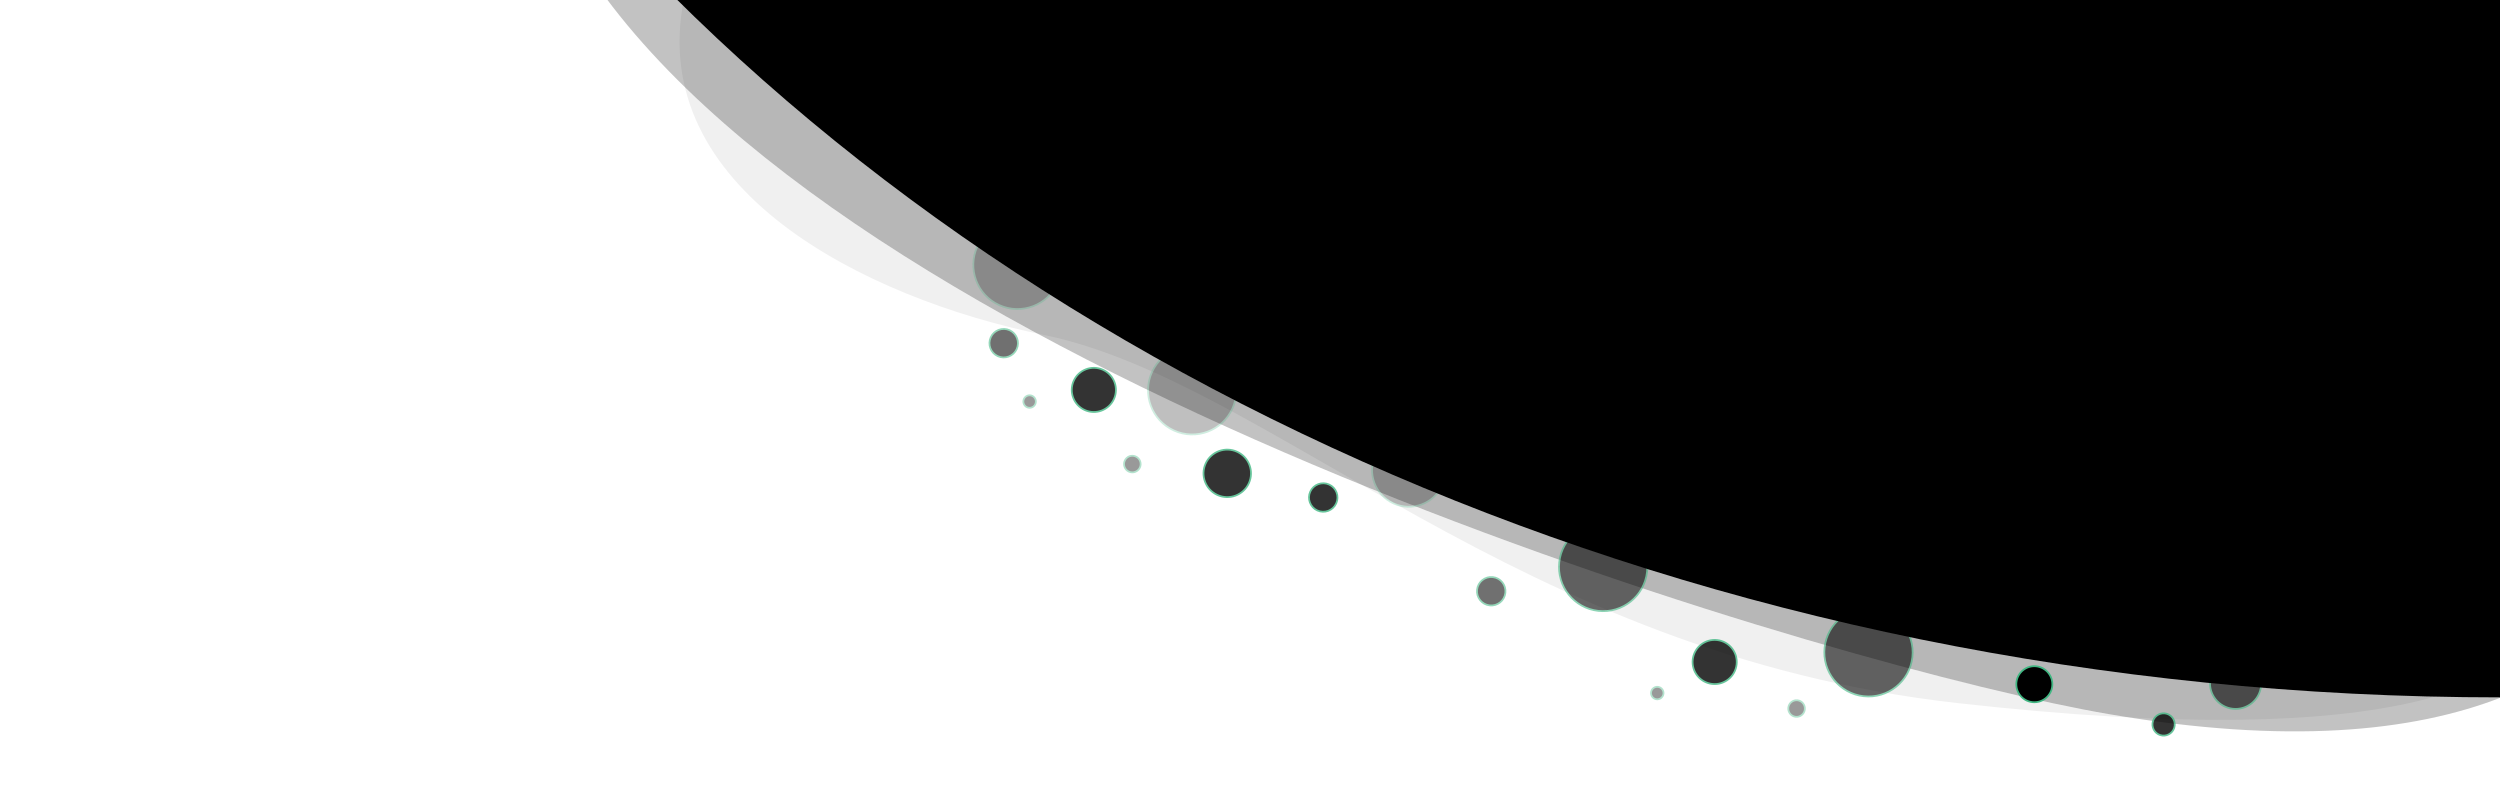
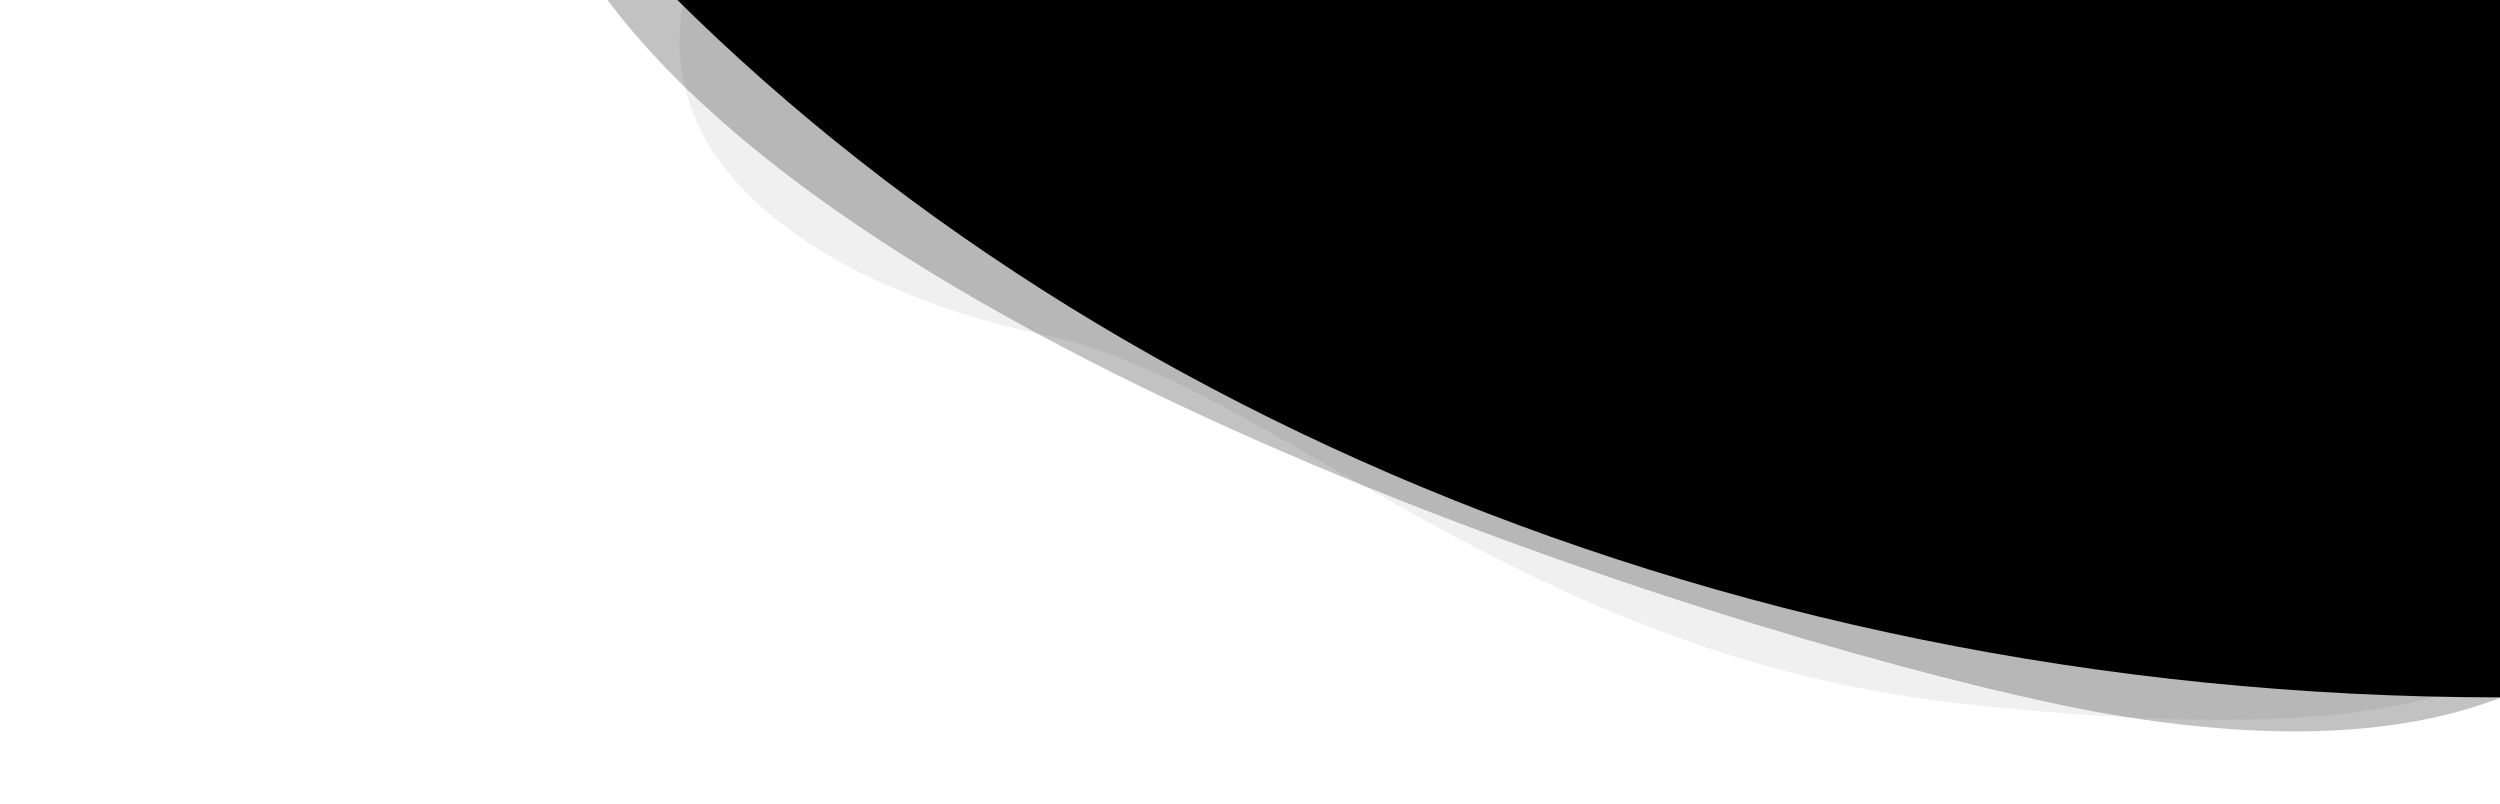
<svg xmlns="http://www.w3.org/2000/svg" height="450" width="1400" version="1.1" id="hero-background-mask" fill="#000">
  <g transform="translate(80.73239,-1.464695)" fill="#000">
    <path d="M258.364-0C423.955 222.866 953.755 376.365 1100.37 401.399 1199.84 418.384 1269.96 411.477 1320 392 1320 338 1320 1 1320 1 979.261 0.669 556.291-0 258.364-0Z" style="fill:#000;opacity:0.24" />
    <path d="M302.278 0.93C401.25 0.93 1121.25-0.001 1320-0.001 1320 49.999 1320 164.069 1320 196c0 46 193.75 255-304.63 199.184C768.75 367.565 630.825 215.037 503.749 189 402.716 168.298 281.014 106.867 302.278 0.93Z" style="fill:#000;opacity:0.06" />
-     <path d="m924.832 402.872c2.555 0.283 4.856-1.558 5.139-4.113 0.283-2.555-1.558-4.856-4.113-5.139-2.555-0.283-4.855 1.558-5.138 4.113-0.284 2.555 1.558 4.856 4.112 5.139zm-77.884-9.812v0 0c1.922 0.213 3.652-1.172 3.865-3.093 0.213-1.921-1.172-3.651-3.093-3.864-1.921-0.214-3.651 1.171-3.864 3.092-0.214 1.922 1.171 3.652 3.092 3.865z" style="fill:#000;opacity:0.4;stroke:#41b783" />
-     <path d="m1130.2 413.37c3.43 0.381 6.52-2.091 6.9-5.519 0.38-3.429-2.1-6.516-5.52-6.896-3.43-0.38-6.52 2.091-6.9 5.519-0.38 3.429 2.09 6.516 5.52 6.896z" style="fill:#000;opacity:0.8;stroke:#41b783" />
-     <path d="m753.475 340.494c4.379 0.485 8.323-2.671 8.809-7.051 0.486-4.38-2.671-8.324-7.051-8.809-4.379-0.486-8.323 2.671-8.809 7.05-0.486 4.38 2.671 8.324 7.051 8.81z" style="fill:#000;opacity:0.56;stroke:#41b783" />
-     <path d="m1057.38 394.659c5.54 0.614 10.53-3.379 11.14-8.918 0.62-5.539-3.38-10.527-8.92-11.141-5.53-0.614-10.52 3.378-11.14 8.917-0.61 5.539 3.38 10.527 8.92 11.142z" style="fill:#000;stroke:#41b783" />
-     <path d="m878.117 384.473c6.788 0.753 12.901-4.14 13.654-10.928 0.753-6.789-4.14-12.902-10.929-13.655-6.788-0.752-12.901 4.14-13.654 10.929-0.753 6.788 4.14 12.902 10.929 13.654z" style="fill:#000;opacity:0.8;stroke:#41b783" />
-     <path d="m1169.63 398.372c7.88 0.873 14.97-4.803 15.84-12.679 0.88-7.876-4.8-14.968-12.68-15.841-7.87-0.873-14.96 4.803-15.84 12.679-0.87 7.875 4.81 14.968 12.68 15.841zm-206.731-7.026v0 0c13.577 1.505 25.803-8.281 27.309-21.858 1.505-13.577-8.281-25.803-21.858-27.308-13.577-1.506-25.803 8.28-27.309 21.857-1.505 13.577 8.281 25.803 21.858 27.309zM814.315 343.562c13.577 1.505 25.803-8.281 27.309-21.858 1.505-13.577-8.281-25.803-21.858-27.309-13.577-1.505-25.803 8.281-27.309 21.858-1.505 13.577 8.281 25.803 21.858 27.309z" style="fill:#000;stroke:#41b783;opacity:0.6;" />
-     <path d="m551.447 265.578c2.339 1.066 5.099 0.033 6.164-2.307 1.065-2.339 0.032-5.099-2.307-6.164-2.339-1.065-5.099-0.032-6.164 2.307-1.066 2.339-0.033 5.099 2.307 6.164zm-57.053-36.059v0 0c1.759 0.801 3.835 0.024 4.636-1.735 0.801-1.759 0.024-3.834-1.735-4.635-1.76-0.802-3.835-0.025-4.636 1.734-0.801 1.76-0.024 3.835 1.735 4.636z" style="fill:#000;opacity:0.4;stroke:#41b783" />
-     <path d="m656.973 287.329c4.01 1.826 8.741 0.055 10.567-3.955 1.826-4.011 0.056-8.742-3.955-10.568-4.01-1.826-8.741-0.055-10.567 3.955-1.826 4.01-0.056 8.742 3.955 10.568z" style="fill:#000;opacity:0.8;stroke:#41b783" />
-     <path d="m478.038 200.918c4.01 1.826 8.741 0.056 10.567-3.955 1.826-4.01 0.056-8.741-3.955-10.567-4.01-1.826-8.741-0.056-10.567 3.955-1.826 4.01-0.056 8.741 3.955 10.567z" style="fill:#000;opacity:0.56;stroke:#41b783" />
-     <path d="m601.017 278.653c6.684 3.043 14.569 0.092 17.613-6.592 3.043-6.684 0.092-14.569-6.592-17.613-6.684-3.043-14.569-0.092-17.613 6.592-3.043 6.684-0.092 14.569 6.592 17.613zm-74.331-47.581v0 0c6.216 2.83 13.549 0.086 16.38-6.13 2.83-6.216 0.086-13.55-6.13-16.38-6.216-2.831-13.55-0.086-16.38 6.13-2.831 6.216-0.086 13.549 6.13 16.38z" style="fill:#000;opacity:0.8;stroke:#41b783" />
-     <path d="m699.676 283.395c10.36 4.718 22.582 0.143 27.3-10.217 4.717-10.36 0.143-22.582-10.217-27.299-10.36-4.718-22.583-0.144-27.3 10.216-4.717 10.36-0.143 22.583 10.217 27.3zm-123.03-40.853v0 0c12.432 5.661 27.099 0.172 32.76-12.26 5.661-12.432 0.172-27.099-12.26-32.76-12.432-5.661-27.099-0.172-32.76 12.26-5.661 12.432-0.172 27.099 12.26 32.76zm-97.839-70.225c12.432 5.661 27.099 0.171 32.76-12.26 5.661-12.432 0.172-27.099-12.26-32.76-12.432-5.661-27.099-0.172-32.76 12.26-5.661 12.432-0.172 27.099 12.26 32.76z" style="fill:#000;stroke:#41b783;opacity: 0.25;" />
    <path d="m1320-64c0 0 0 349.125 0 456-449.234 0-845.775-180.581-1082.5-456 125.569 0 1082.5 0 1082.5 0zm0 0v0 0c0 0 0 349.125 0 456-449.234 0-845.775-180.581-1082.5-456 125.569 0 1082.5 0 1082.5 0z" fill="#000" />
  </g>
</svg>
